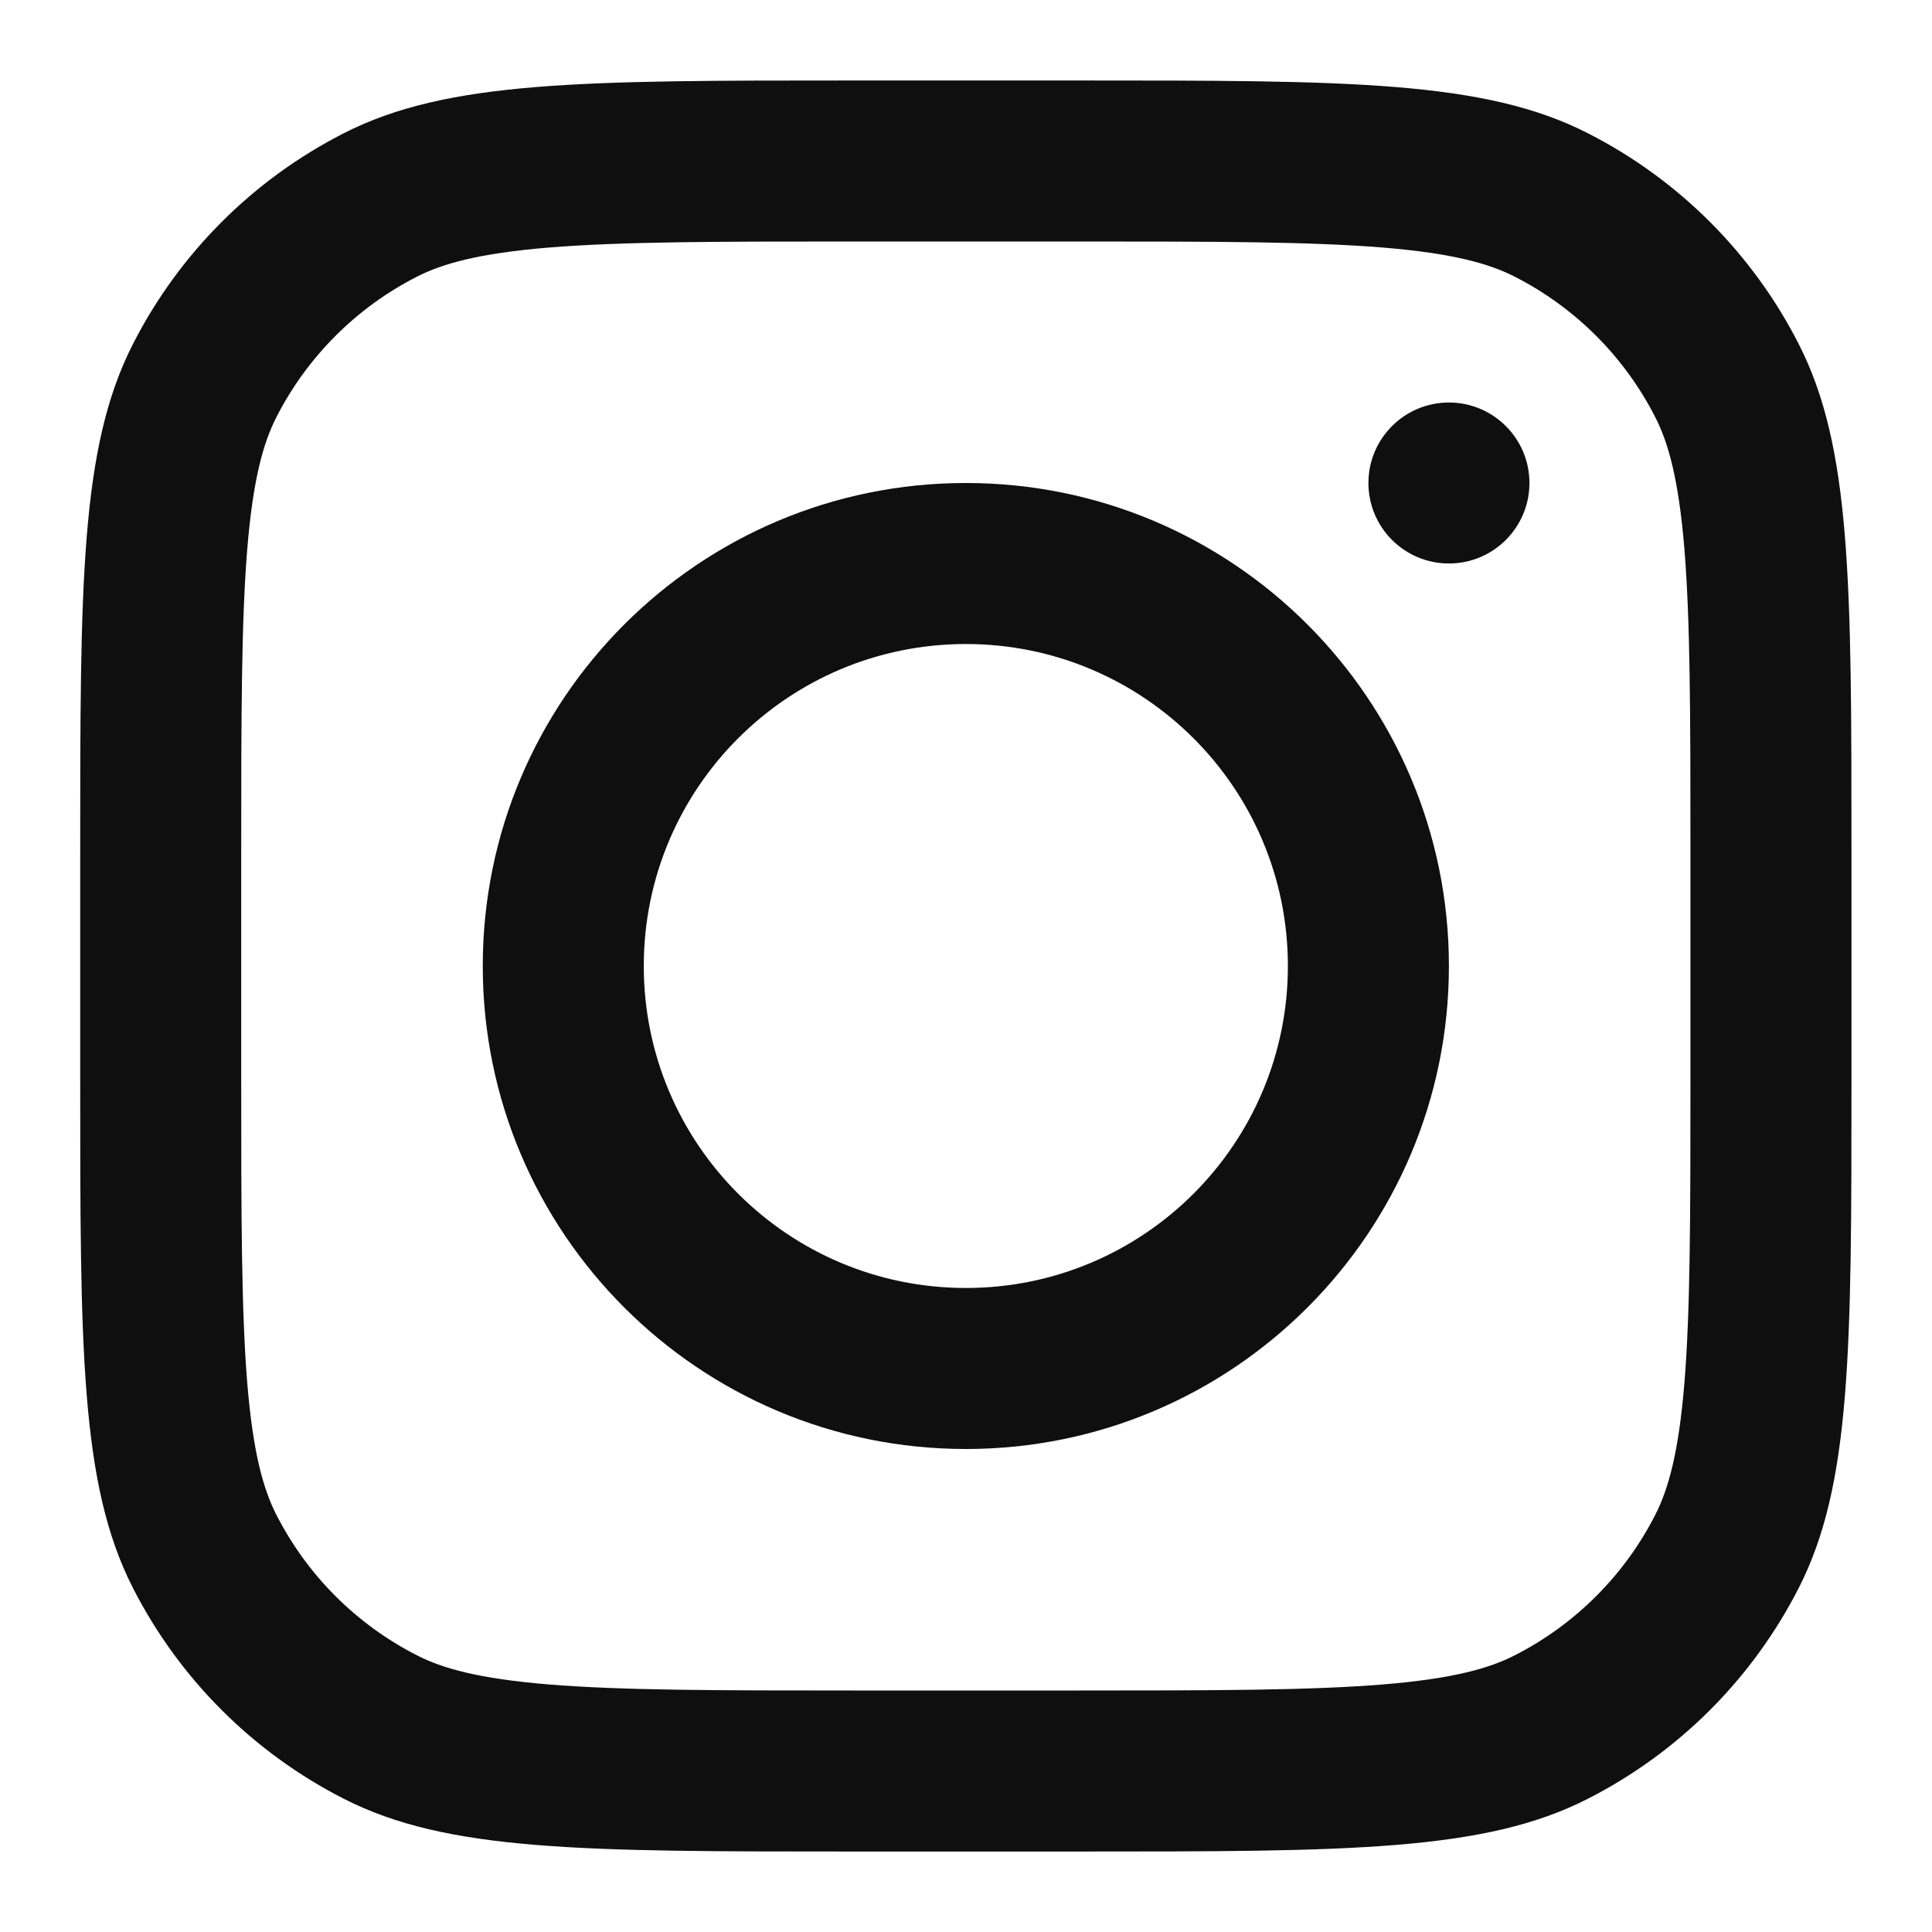
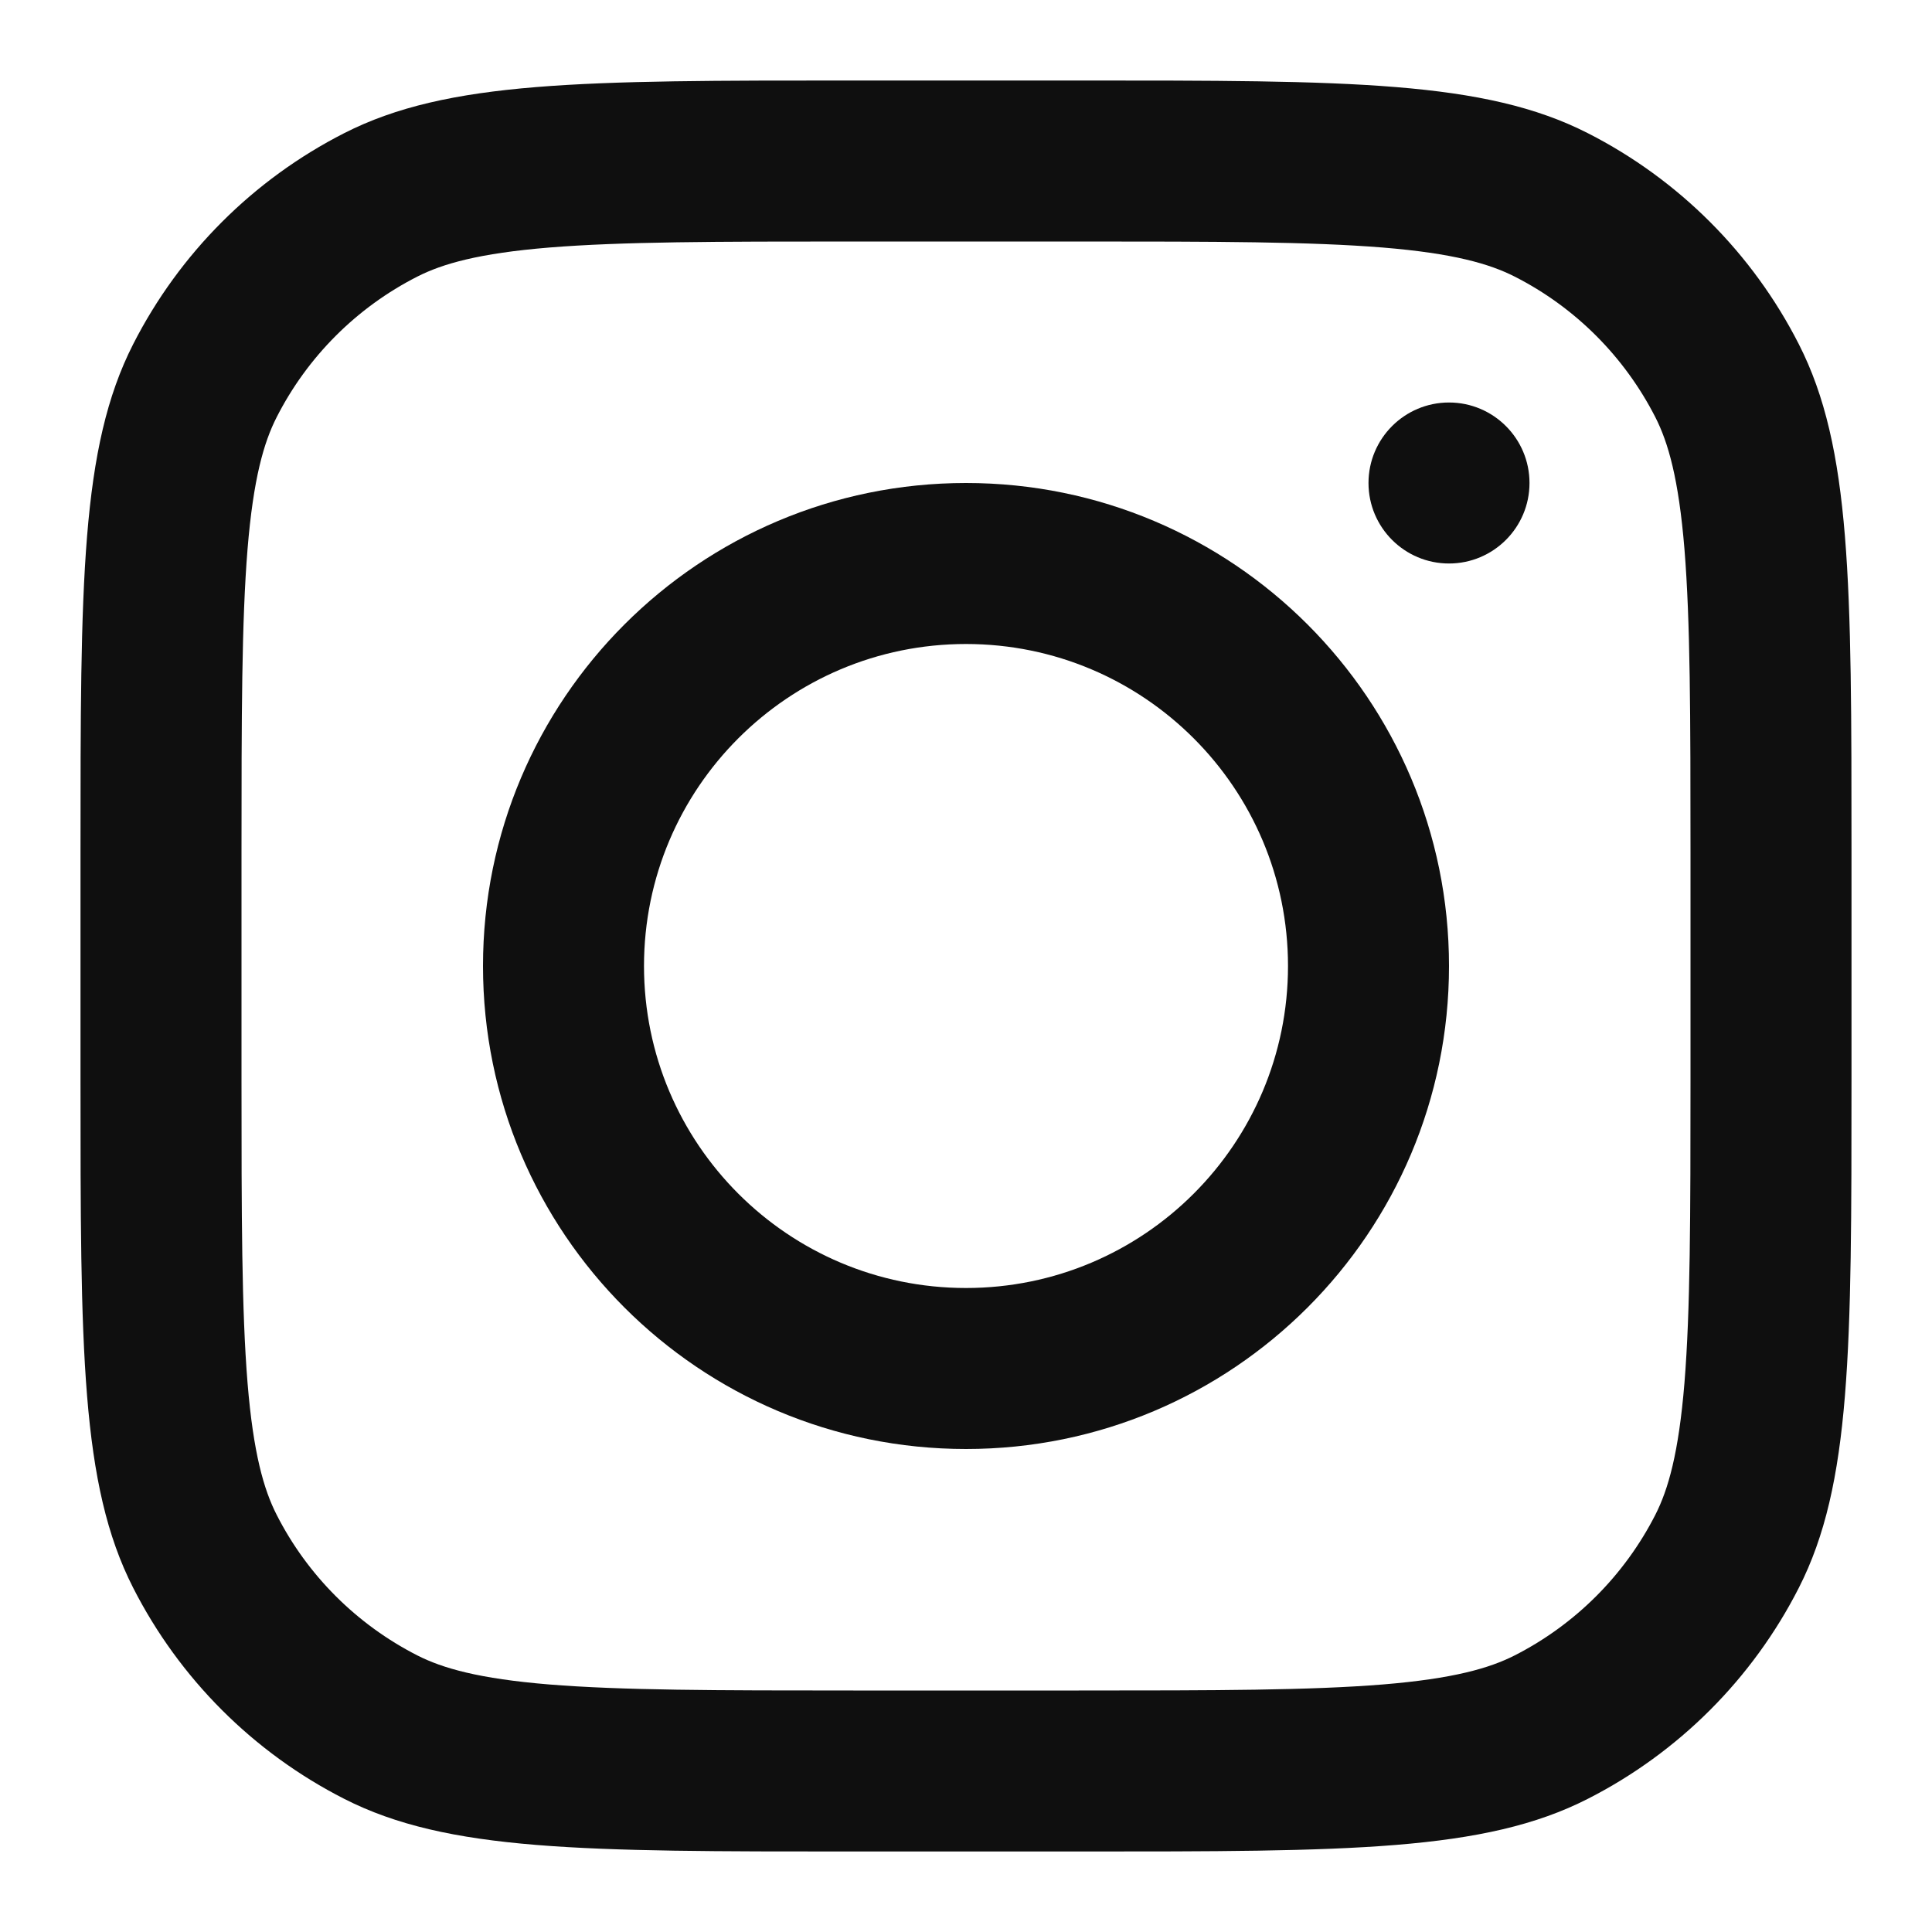
- <svg xmlns="http://www.w3.org/2000/svg" width="41" height="41" viewBox="0 0 41 41" fill="none">
-   <path fill-rule="evenodd" clip-rule="evenodd" d="M20.497 30.75C26.159 30.75 30.748 26.161 30.748 20.5C30.748 14.839 26.159 10.25 20.497 10.25C14.835 10.25 10.245 14.839 10.245 20.5C10.245 26.161 14.835 30.75 20.497 30.75ZM20.497 27.333C24.271 27.333 27.331 24.274 27.331 20.5C27.331 16.726 24.271 13.667 20.497 13.667C16.722 13.667 13.662 16.726 13.662 20.5C13.662 24.274 16.722 27.333 20.497 27.333Z" fill="#0F0F0F" />
-   <path d="M30.748 8.542C29.805 8.542 29.04 9.307 29.04 10.25C29.04 11.194 29.805 11.958 30.748 11.958C31.692 11.958 32.457 11.194 32.457 10.25C32.457 9.307 31.692 8.542 30.748 8.542Z" fill="#0F0F0F" />
-   <path fill-rule="evenodd" clip-rule="evenodd" d="M2.819 7.305C1.702 9.498 1.702 12.368 1.702 18.108V22.892C1.702 28.632 1.702 31.503 2.819 33.695C3.802 35.624 5.37 37.192 7.299 38.174C9.492 39.292 12.363 39.292 18.105 39.292H22.889C28.63 39.292 31.501 39.292 33.694 38.174C35.623 37.192 37.191 35.624 38.174 33.695C39.291 31.503 39.291 28.632 39.291 22.892V18.108C39.291 12.368 39.291 9.498 38.174 7.305C37.191 5.376 35.623 3.808 33.694 2.826C31.501 1.708 28.63 1.708 22.889 1.708H18.105C12.363 1.708 9.492 1.708 7.299 2.826C5.37 3.808 3.802 5.376 2.819 7.305ZM22.889 5.125H18.105C15.177 5.125 13.188 5.128 11.65 5.253C10.151 5.376 9.385 5.598 8.851 5.87C7.565 6.525 6.519 7.57 5.864 8.856C5.592 9.39 5.37 10.156 5.247 11.654C5.122 13.192 5.119 15.182 5.119 18.108V22.892C5.119 25.818 5.122 27.808 5.247 29.346C5.37 30.844 5.592 31.61 5.864 32.144C6.519 33.43 7.565 34.475 8.851 35.13C9.385 35.403 10.151 35.624 11.65 35.747C13.188 35.872 15.177 35.875 18.105 35.875H22.889C25.816 35.875 27.805 35.872 29.344 35.747C30.842 35.624 31.608 35.403 32.142 35.13C33.428 34.475 34.474 33.43 35.129 32.144C35.401 31.61 35.623 30.844 35.746 29.346C35.871 27.808 35.874 25.818 35.874 22.892V18.108C35.874 15.182 35.871 13.192 35.746 11.654C35.623 10.156 35.401 9.39 35.129 8.856C34.474 7.57 33.428 6.525 32.142 5.87C31.608 5.598 30.842 5.376 29.344 5.253C27.805 5.128 25.816 5.125 22.889 5.125Z" fill="#0F0F0F" />
+ <svg xmlns="http://www.w3.org/2000/svg" width="24" height="24" viewBox="0 0 24 24" fill="none">
+   <path fill-rule="evenodd" clip-rule="evenodd" d="M12 18C15.314 18 18 15.314 18 12C18 8.686 15.314 6 12 6C8.686 6 6 8.686 6 12C6 15.314 8.686 18 12 18ZM12 16C14.209 16 16 14.209 16 12C16 9.791 14.209 8 12 8C9.791 8 8 9.791 8 12C8 14.209 9.791 16 12 16Z" fill="#0F0F0F" />
+   <path d="M18 5C17.448 5 17 5.448 17 6C17 6.552 17.448 7 18 7C18.552 7 19 6.552 19 6C19 5.448 18.552 5 18 5Z" fill="#0F0F0F" />
+   <path fill-rule="evenodd" clip-rule="evenodd" d="M1.654 4.276C1 5.56 1 7.24 1 10.6V13.4C1 16.76 1 18.441 1.654 19.724C2.229 20.853 3.147 21.771 4.276 22.346C5.56 23 7.24 23 10.6 23H13.4C16.76 23 18.441 23 19.724 22.346C20.853 21.771 21.771 20.853 22.346 19.724C23 18.441 23 16.76 23 13.4V10.6C23 7.24 23 5.56 22.346 4.276C21.771 3.147 20.853 2.229 19.724 1.654C18.441 1 16.76 1 13.4 1H10.6C7.24 1 5.56 1 4.276 1.654C3.147 2.229 2.229 3.147 1.654 4.276ZM13.4 3H10.6C8.887 3 7.722 3.002 6.822 3.075C5.945 3.147 5.497 3.277 5.184 3.436C4.431 3.819 3.819 4.431 3.436 5.184C3.277 5.497 3.147 5.945 3.075 6.822C3.002 7.722 3 8.887 3 10.6V13.4C3 15.113 3.002 16.278 3.075 17.178C3.147 18.055 3.277 18.503 3.436 18.816C3.819 19.569 4.431 20.18 5.184 20.564C5.497 20.723 5.945 20.853 6.822 20.925C7.722 20.998 8.887 21 10.6 21H13.4C15.113 21 16.278 20.998 17.178 20.925C18.055 20.853 18.503 20.723 18.816 20.564C19.569 20.18 20.18 19.569 20.564 18.816C20.723 18.503 20.853 18.055 20.925 17.178C20.998 16.278 21 15.113 21 13.4V10.6C21 8.887 20.998 7.722 20.925 6.822C20.853 5.945 20.723 5.497 20.564 5.184C20.18 4.431 19.569 3.819 18.816 3.436C18.503 3.277 18.055 3.147 17.178 3.075C16.278 3.002 15.113 3 13.4 3Z" fill="#0F0F0F" />
</svg>
